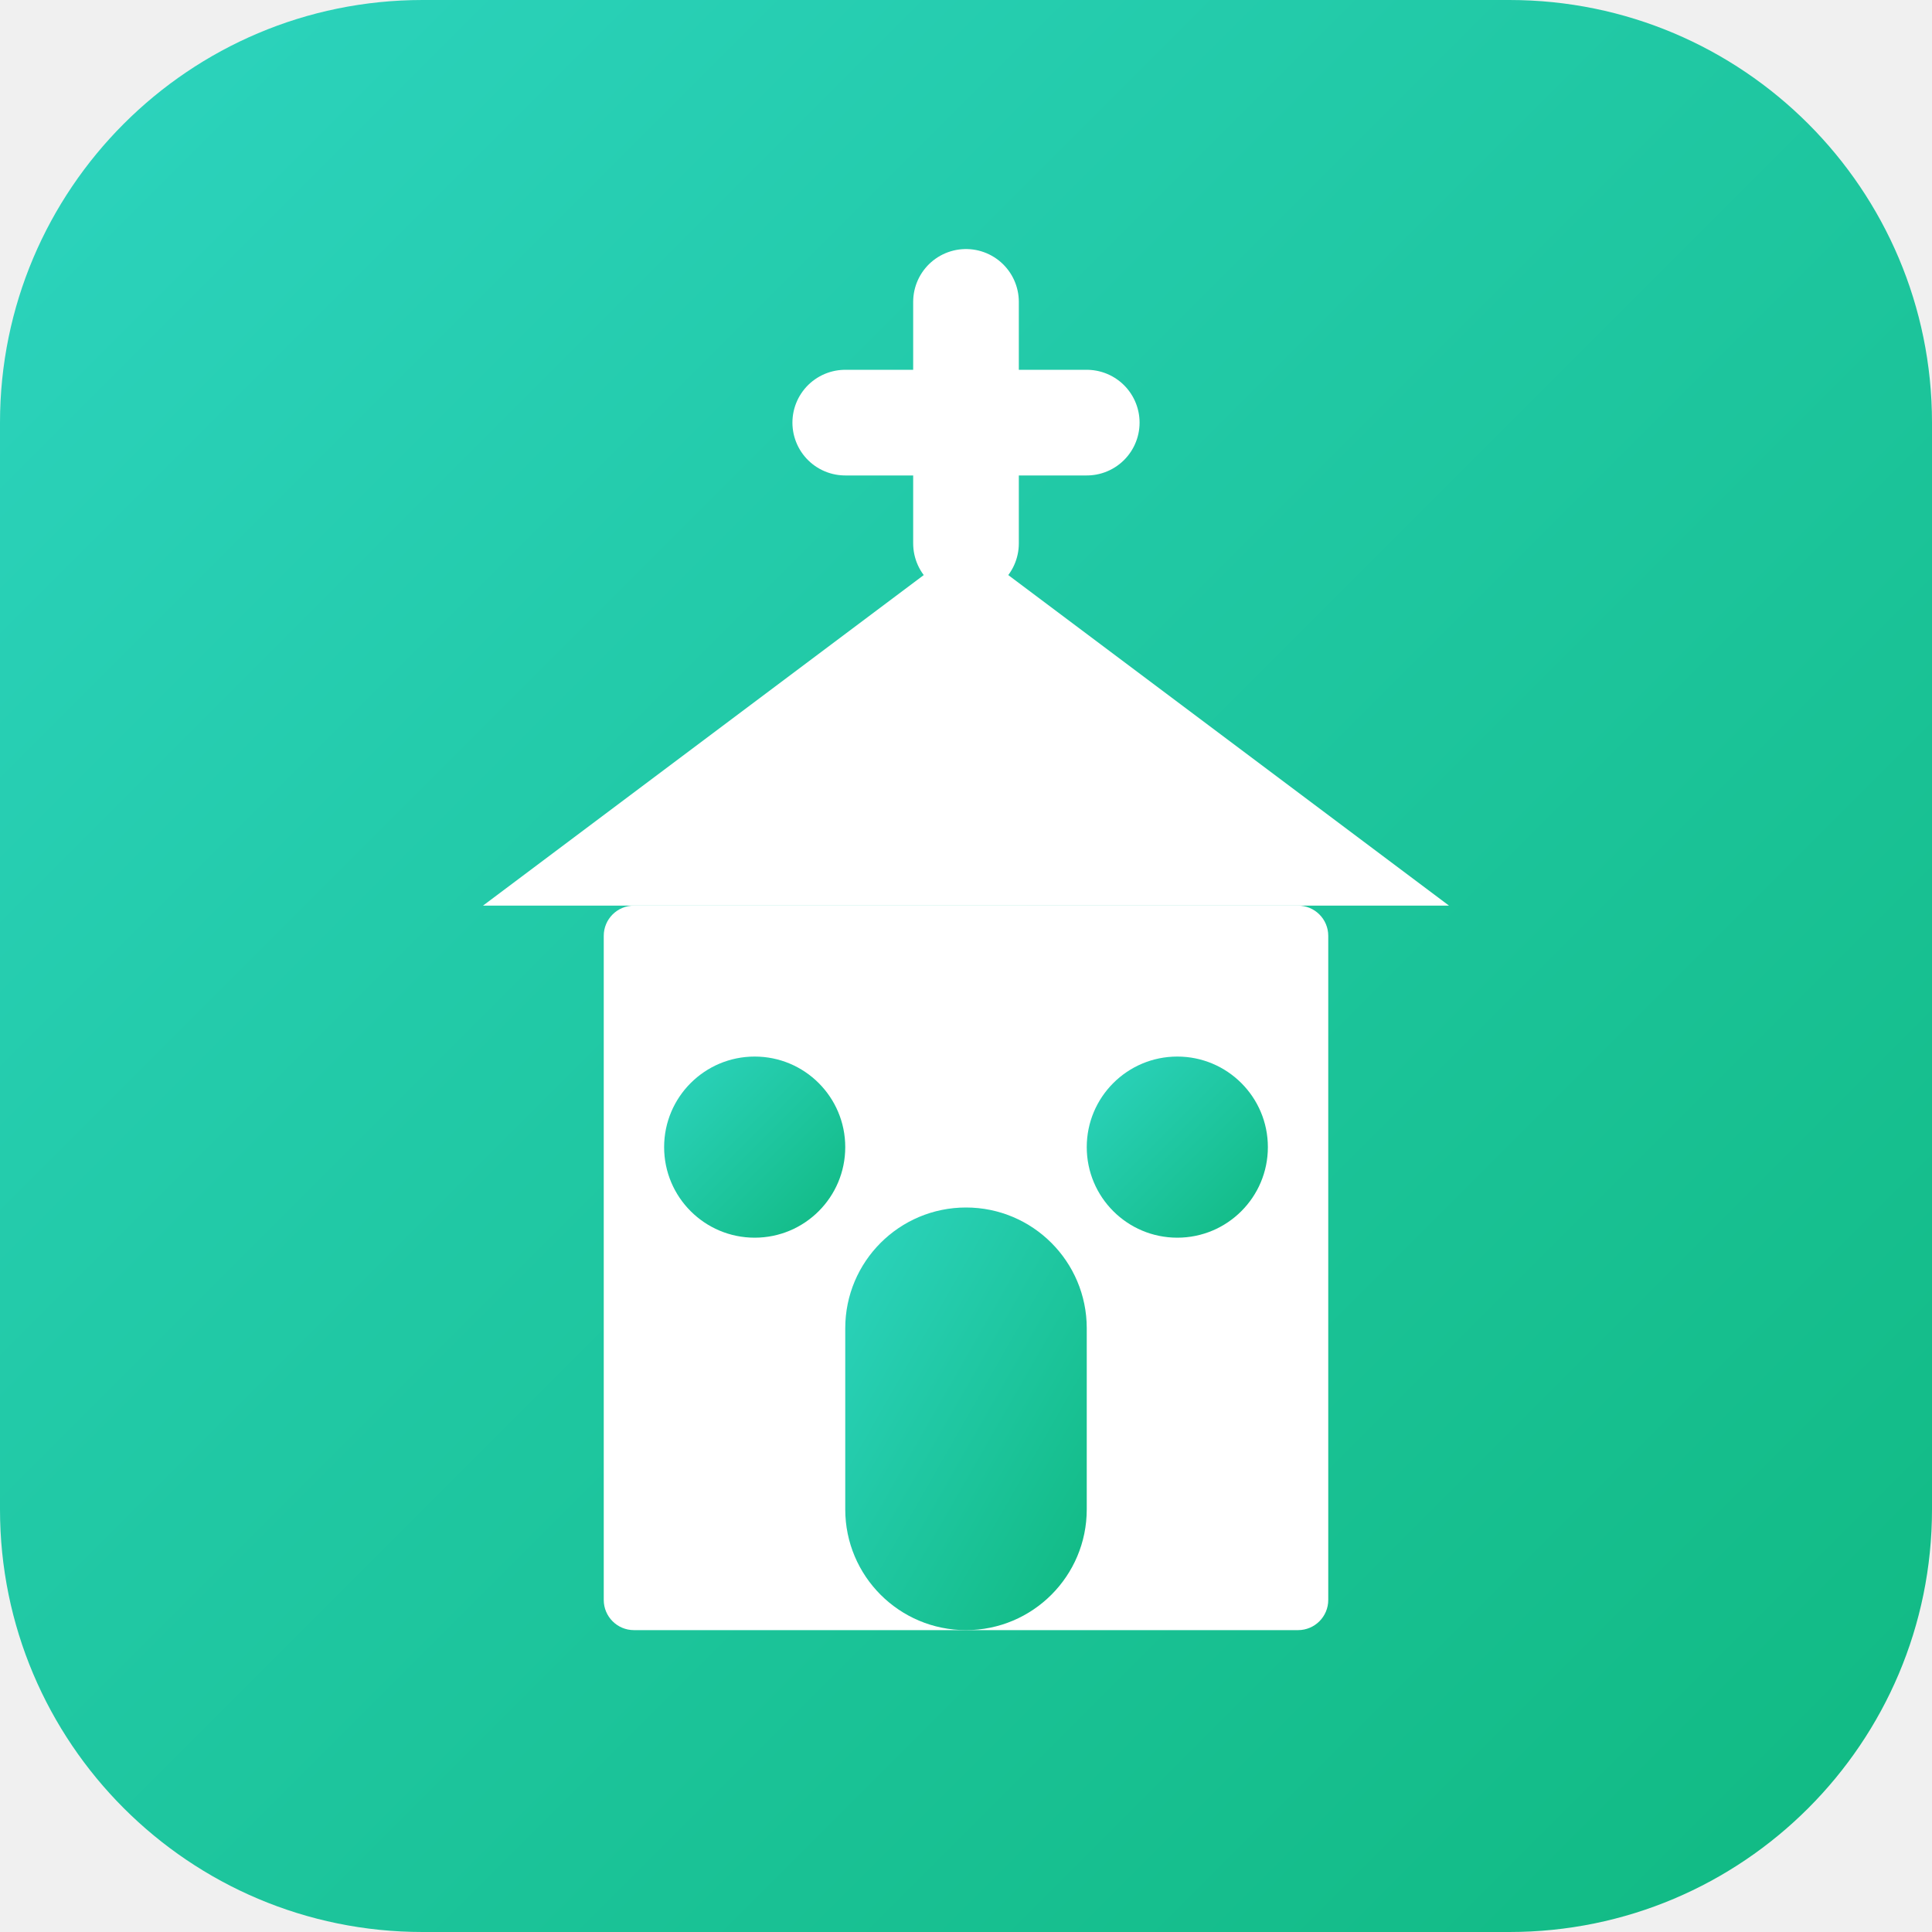
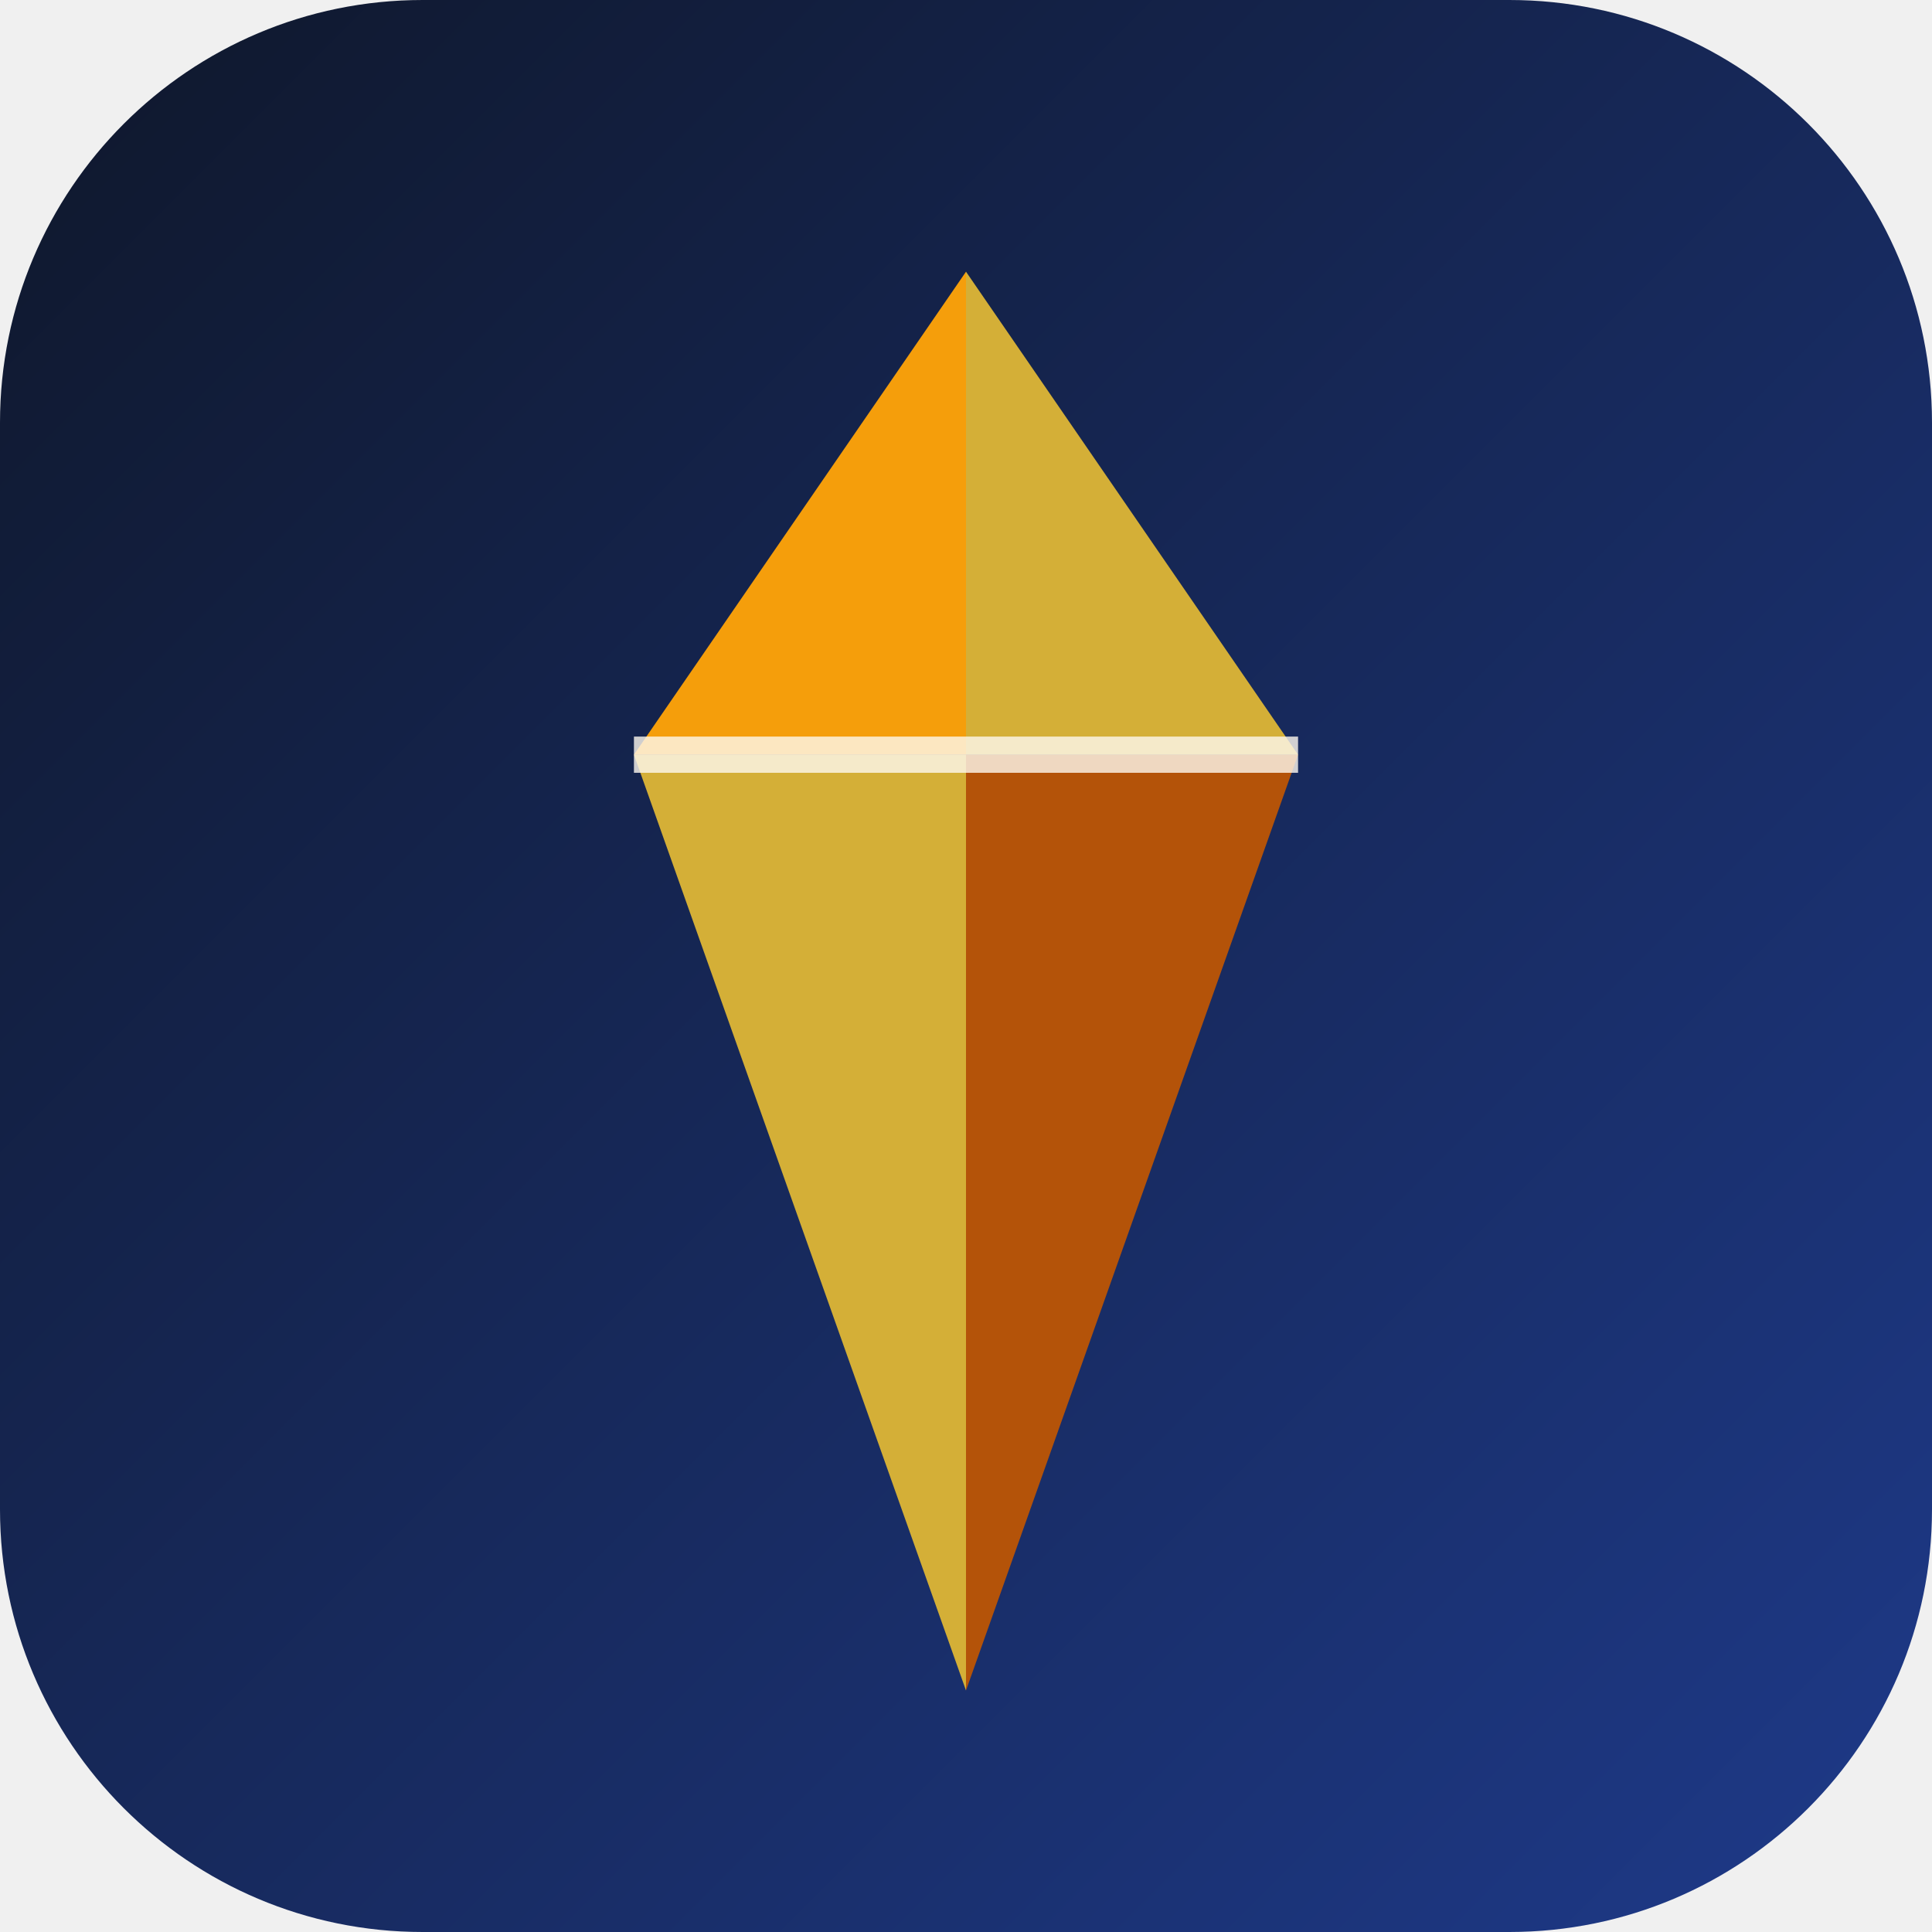
<svg xmlns="http://www.w3.org/2000/svg" viewBox="0 0 64 64">
  <defs>
    <linearGradient id="bg" x1="0%" y1="0%" x2="100%" y2="100%">
-       <stop offset="0%" style="stop-color:#2dd4bf" />
-       <stop offset="100%" style="stop-color:#10b981" />
+       <stop offset="0%" stop-color="#0f172a" />
+       <stop offset="100%" stop-color="#1e3a8a" />
    </linearGradient>
  </defs>
  <rect width="64" height="64" rx="14" fill="url(#bg)" />
-   <path d="M32 10 L32 18 M28 14 L36 14" stroke="white" stroke-width="3.5" stroke-linecap="round" />
-   <polygon points="32,18 16,30 48,30" fill="white" />
-   <rect x="20" y="30" width="24" height="24" fill="white" rx="1" />
-   <rect x="28" y="40" width="8" height="14" rx="4" ry="4" fill="url(#bg)" />
-   <circle cx="25" cy="38" r="3" fill="url(#bg)" />
-   <circle cx="39" cy="38" r="3" fill="url(#bg)" />
+   <polygon points="32,9 21,25 32,25" fill="#f59e0b" />
+   <polygon points="32,9 32,25 43,25" fill="#d4af37" />
+   <polygon points="21,25 32,25 32,56" fill="#d4af37" />
+   <polygon points="32,25 43,25 32,56" fill="#b45309" />
+   <line x1="21" y1="25" x2="43" y2="25" stroke="#fef9ee" stroke-width="1.2" stroke-opacity="0.8" />
</svg>
